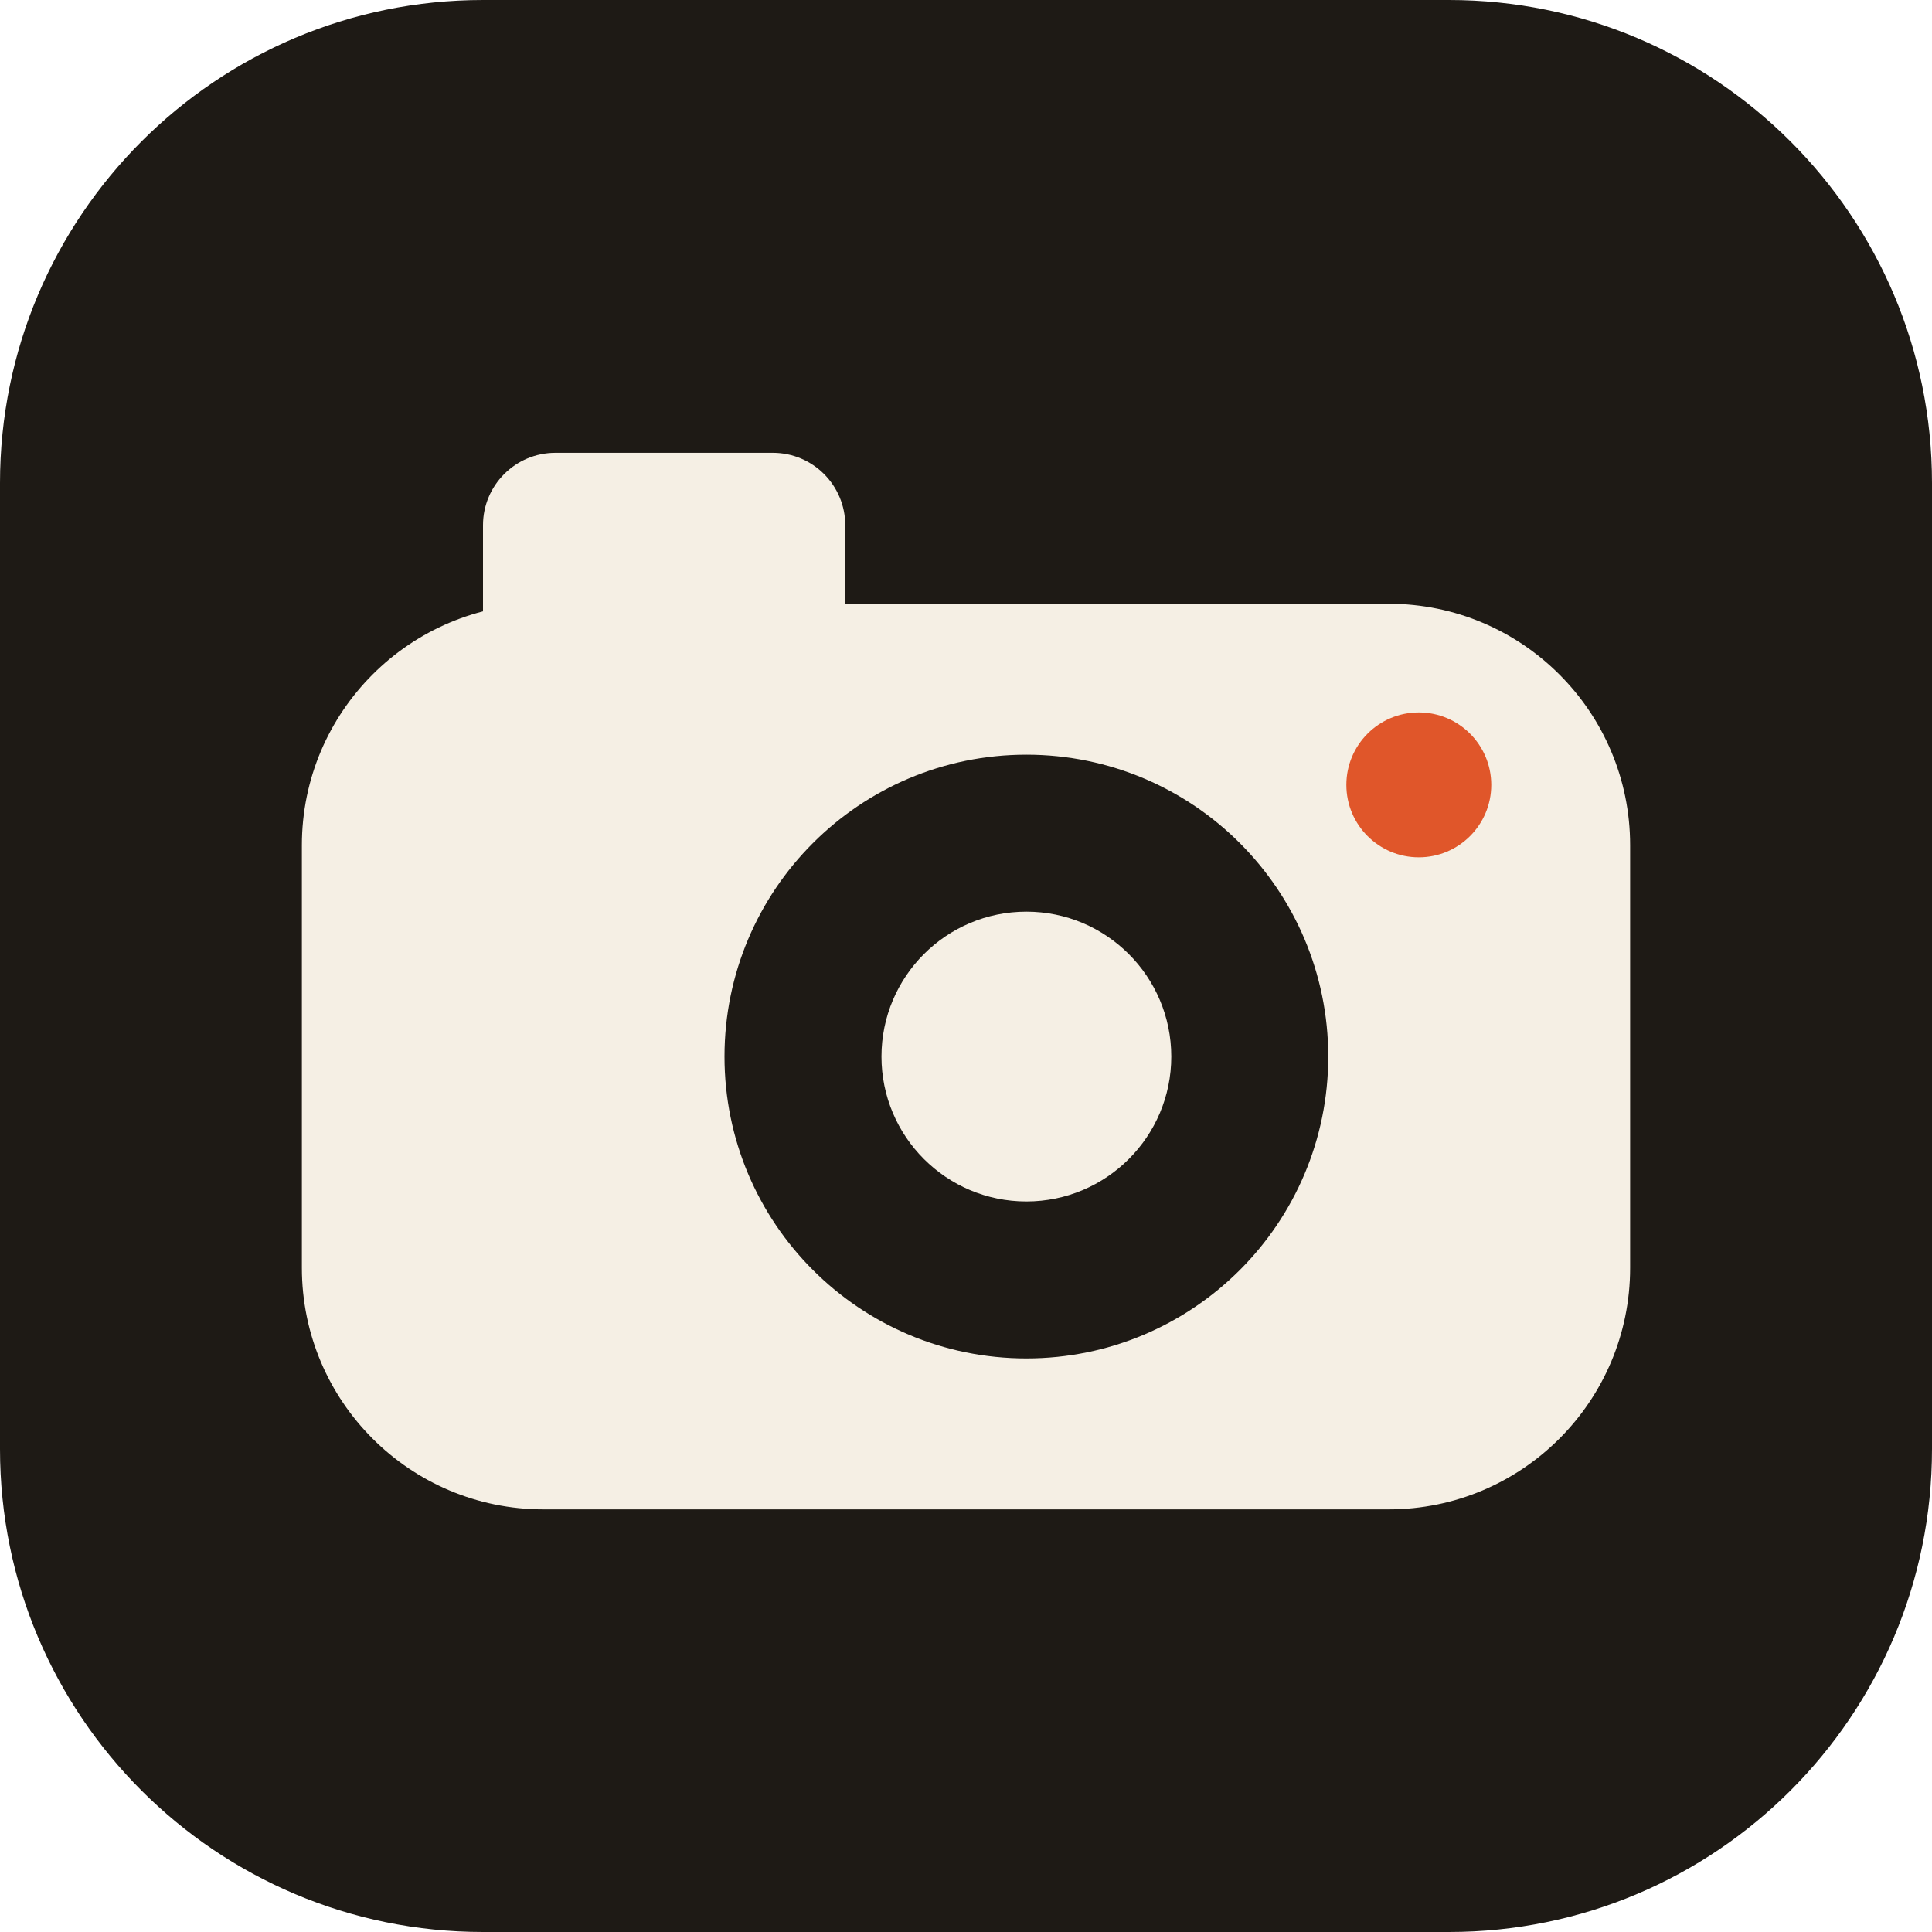
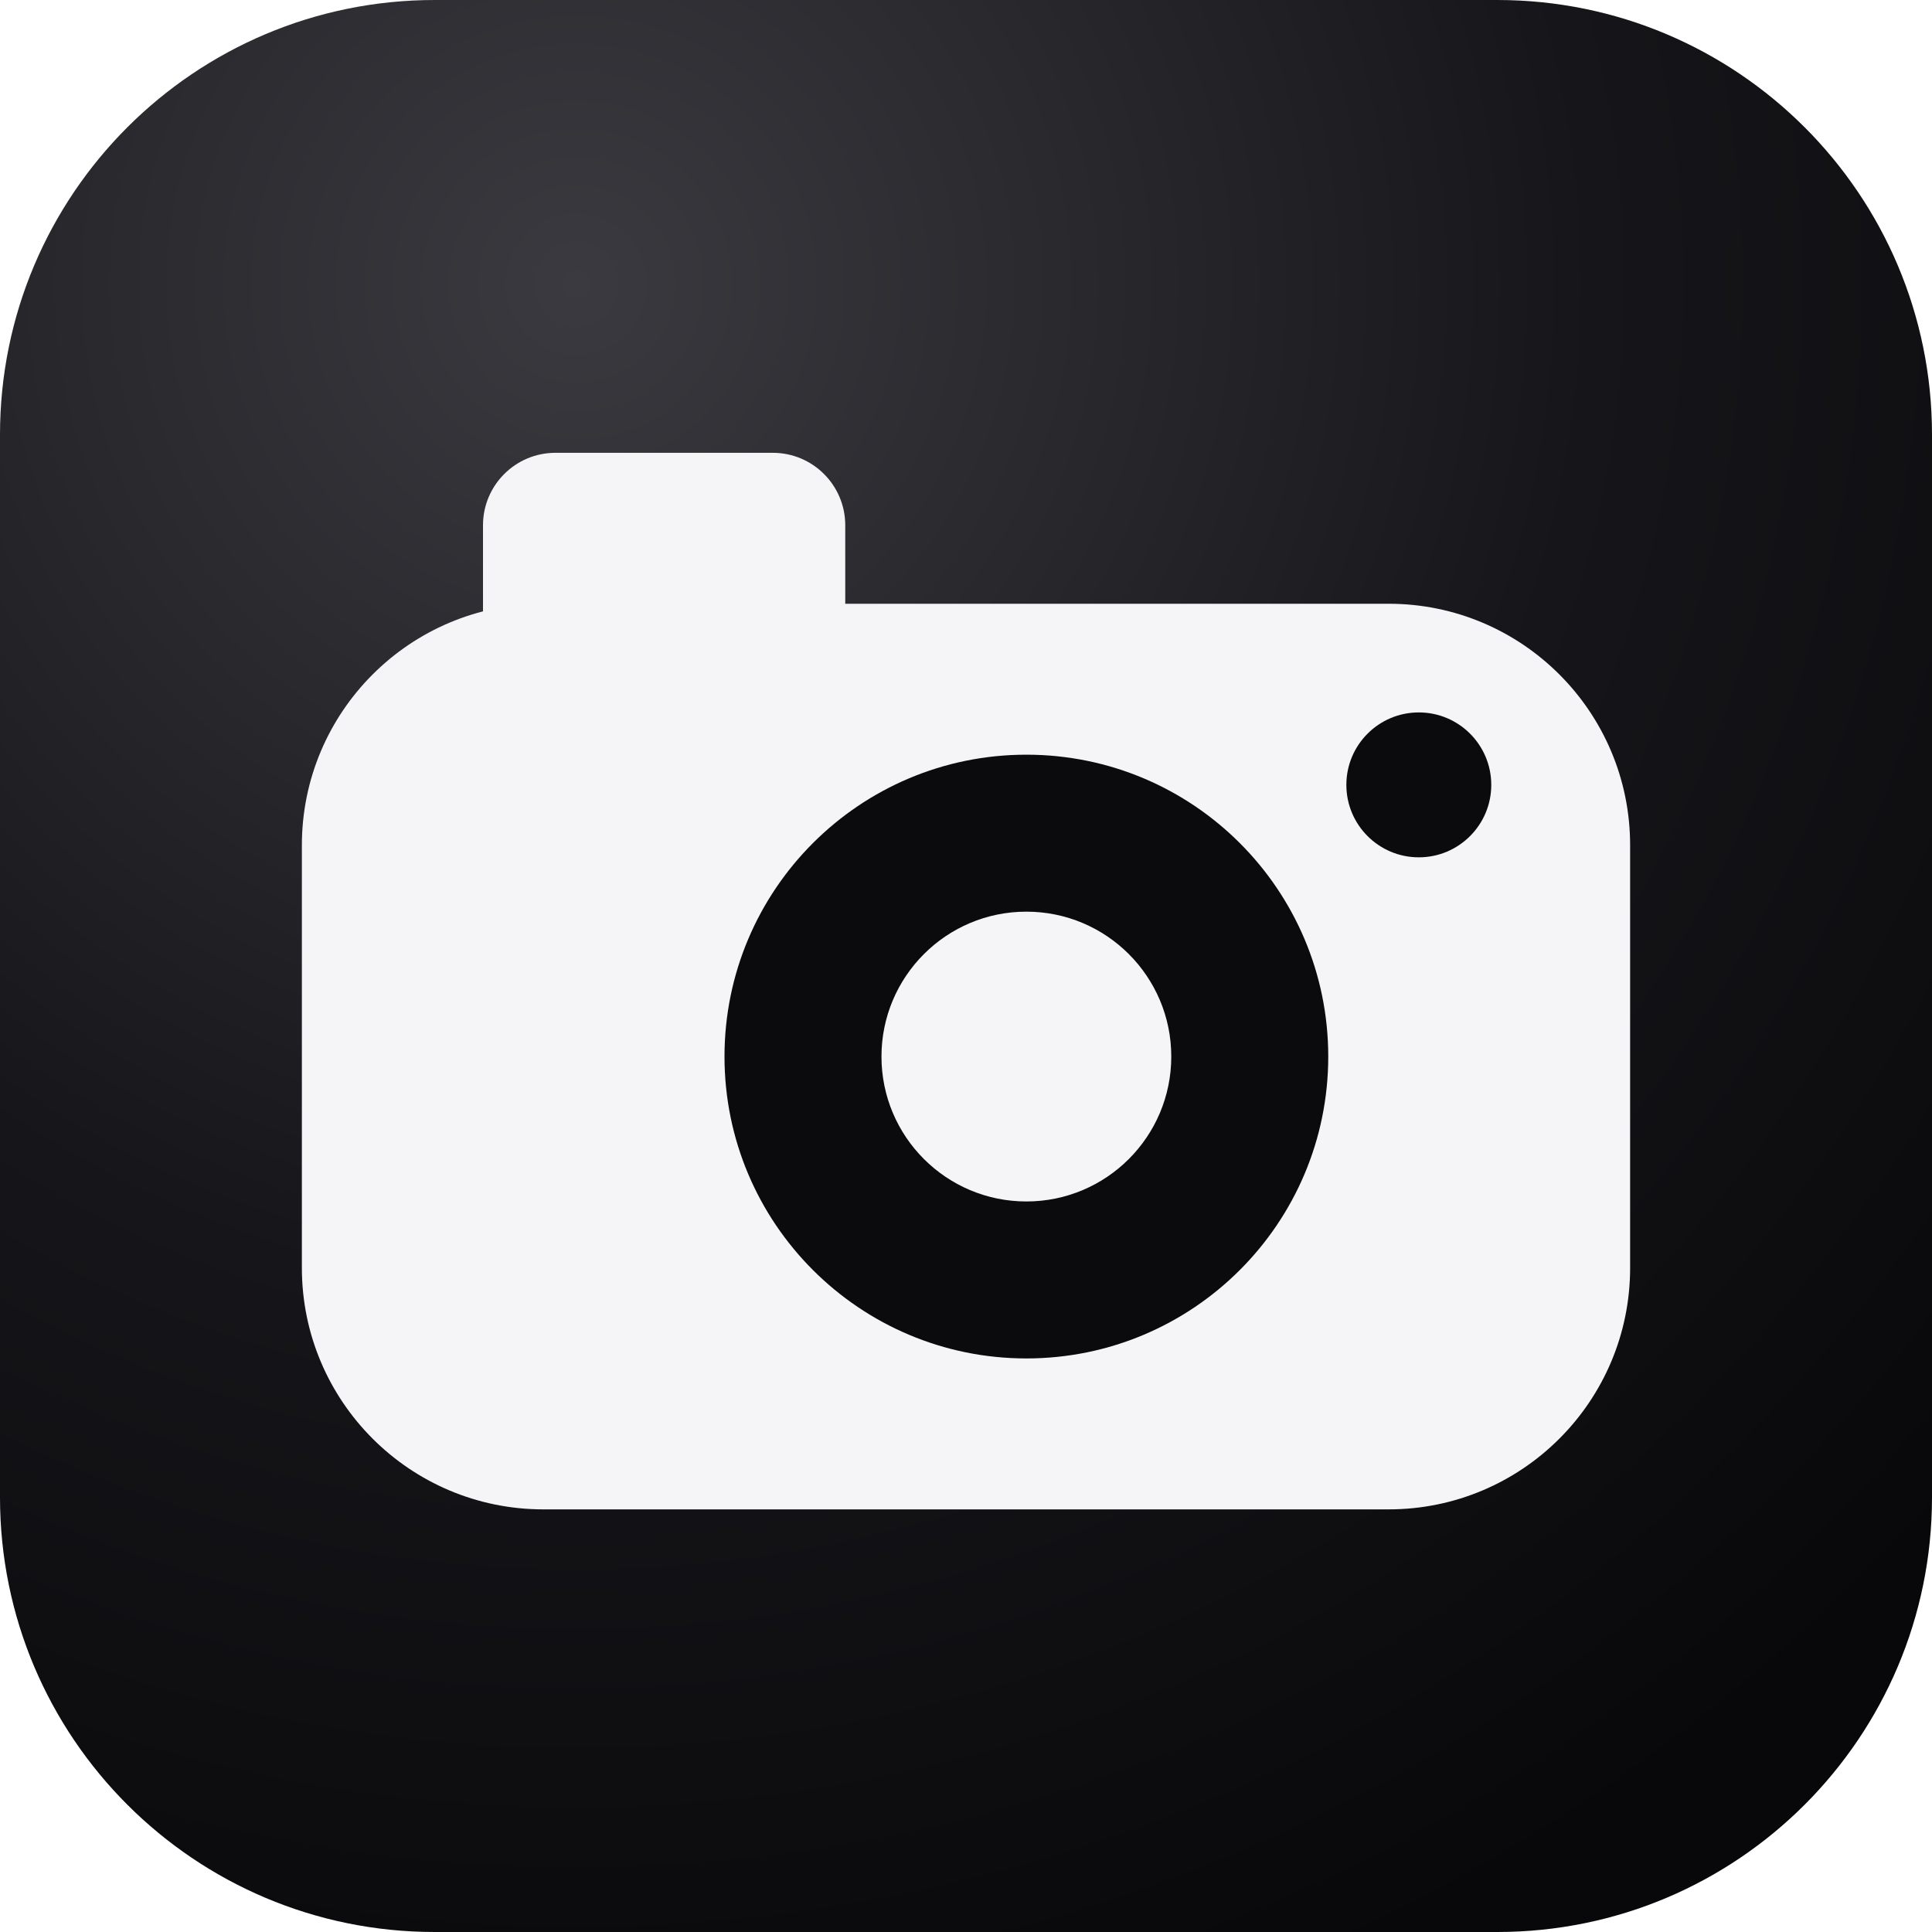
<svg xmlns="http://www.w3.org/2000/svg" viewBox="0 0 32 32">
-   <rect width="32" height="32" rx="8" fill="#1e1a15" />
-   <rect x="5" y="10" width="22" height="15" rx="4" fill="#f5efe4" />
-   <rect x="8" y="7.5" width="6" height="4" rx="1.2" fill="#f5efe4" />
-   <circle cx="17" cy="17.5" r="5" fill="#1e1a15" />
-   <circle cx="17" cy="17.5" r="2.4" fill="#f5efe4" />
-   <circle cx="23.5" cy="13" r="1.2" fill="#e0562a" />
+   <defs>
+     <radialGradient id="bg" cx="30%" cy="15%" r="95%">
+       <stop offset="0" stop-color="#3a3a40" />
+       <stop offset=".55" stop-color="#16161a" />
+       <stop offset="1" stop-color="#08080a" />
+     </radialGradient>
+   </defs>
+   <rect width="32" height="32" rx="7.2" fill="url(#bg)" />
+   <rect x="5" y="10" width="22" height="15" rx="4" fill="#f5f5f7" />
+   <rect x="8" y="7.5" width="6" height="4" rx="1.2" fill="#f5f5f7" />
+   <circle cx="17" cy="17.5" r="5" fill="#0b0b0d" />
+   <circle cx="17" cy="17.5" r="2.4" fill="#f5f5f7" />
+   <circle cx="23.5" cy="13" r="1.2" fill="#0b0b0d" />
</svg>
